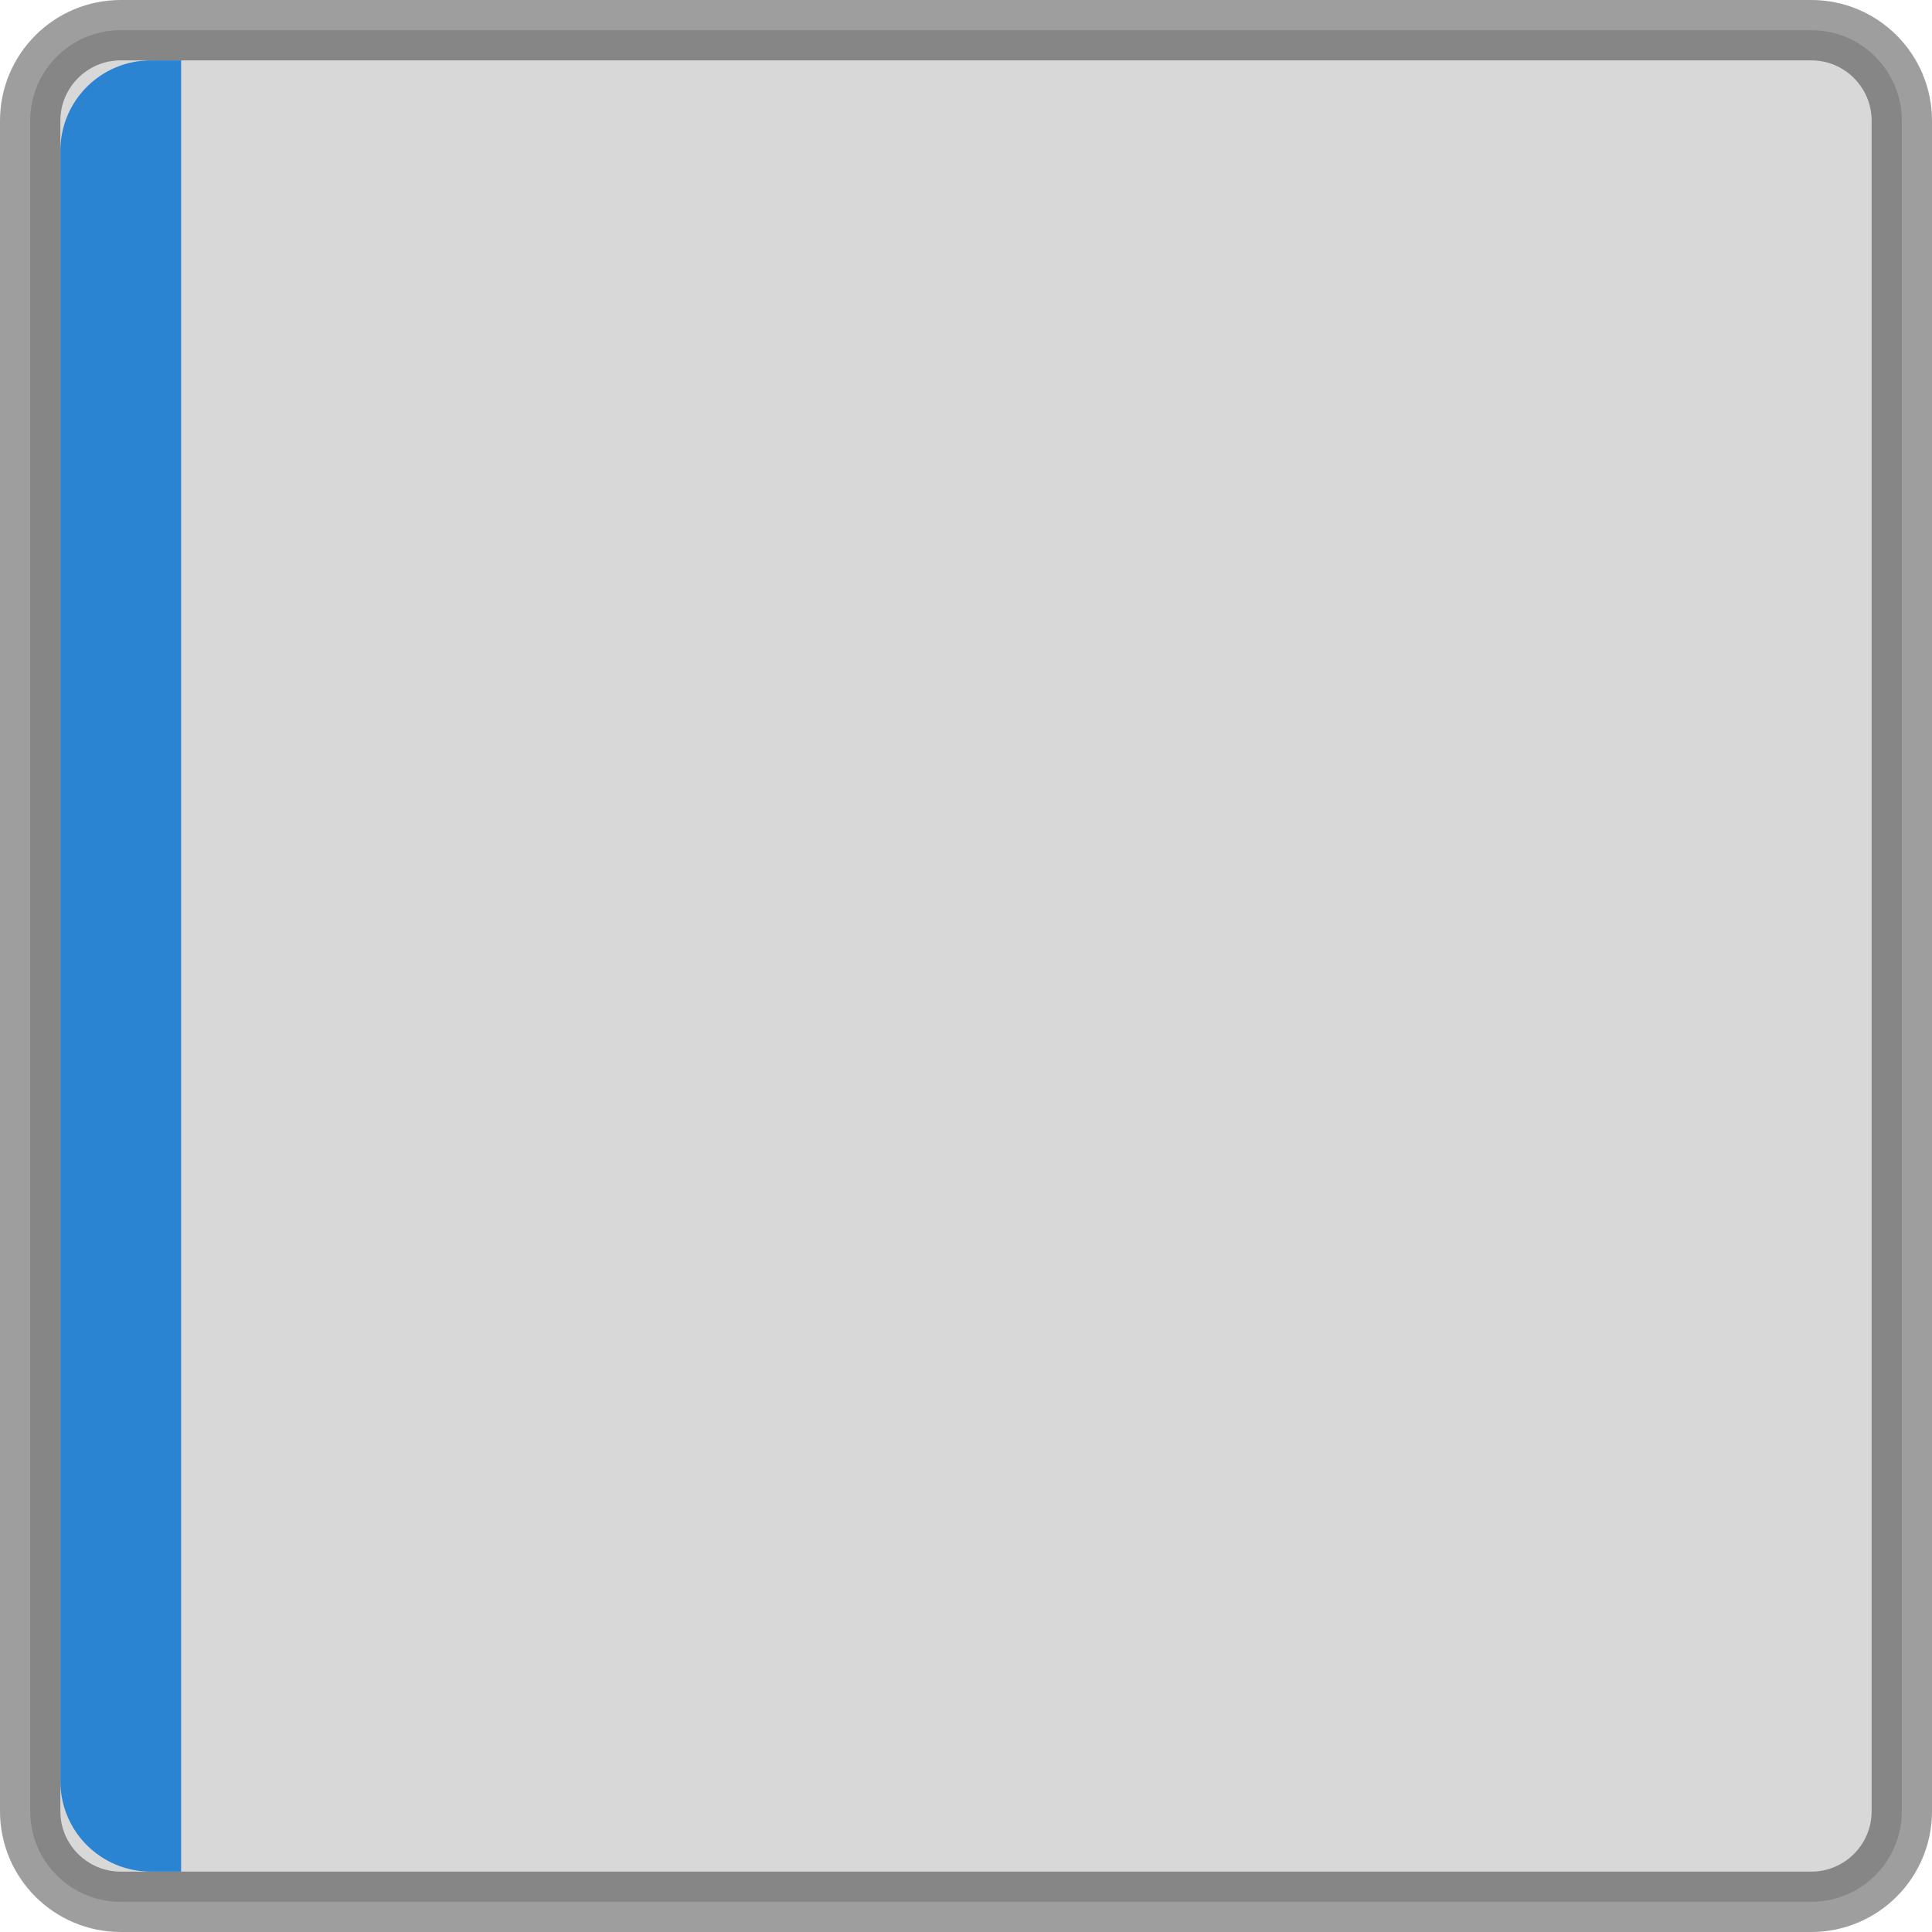
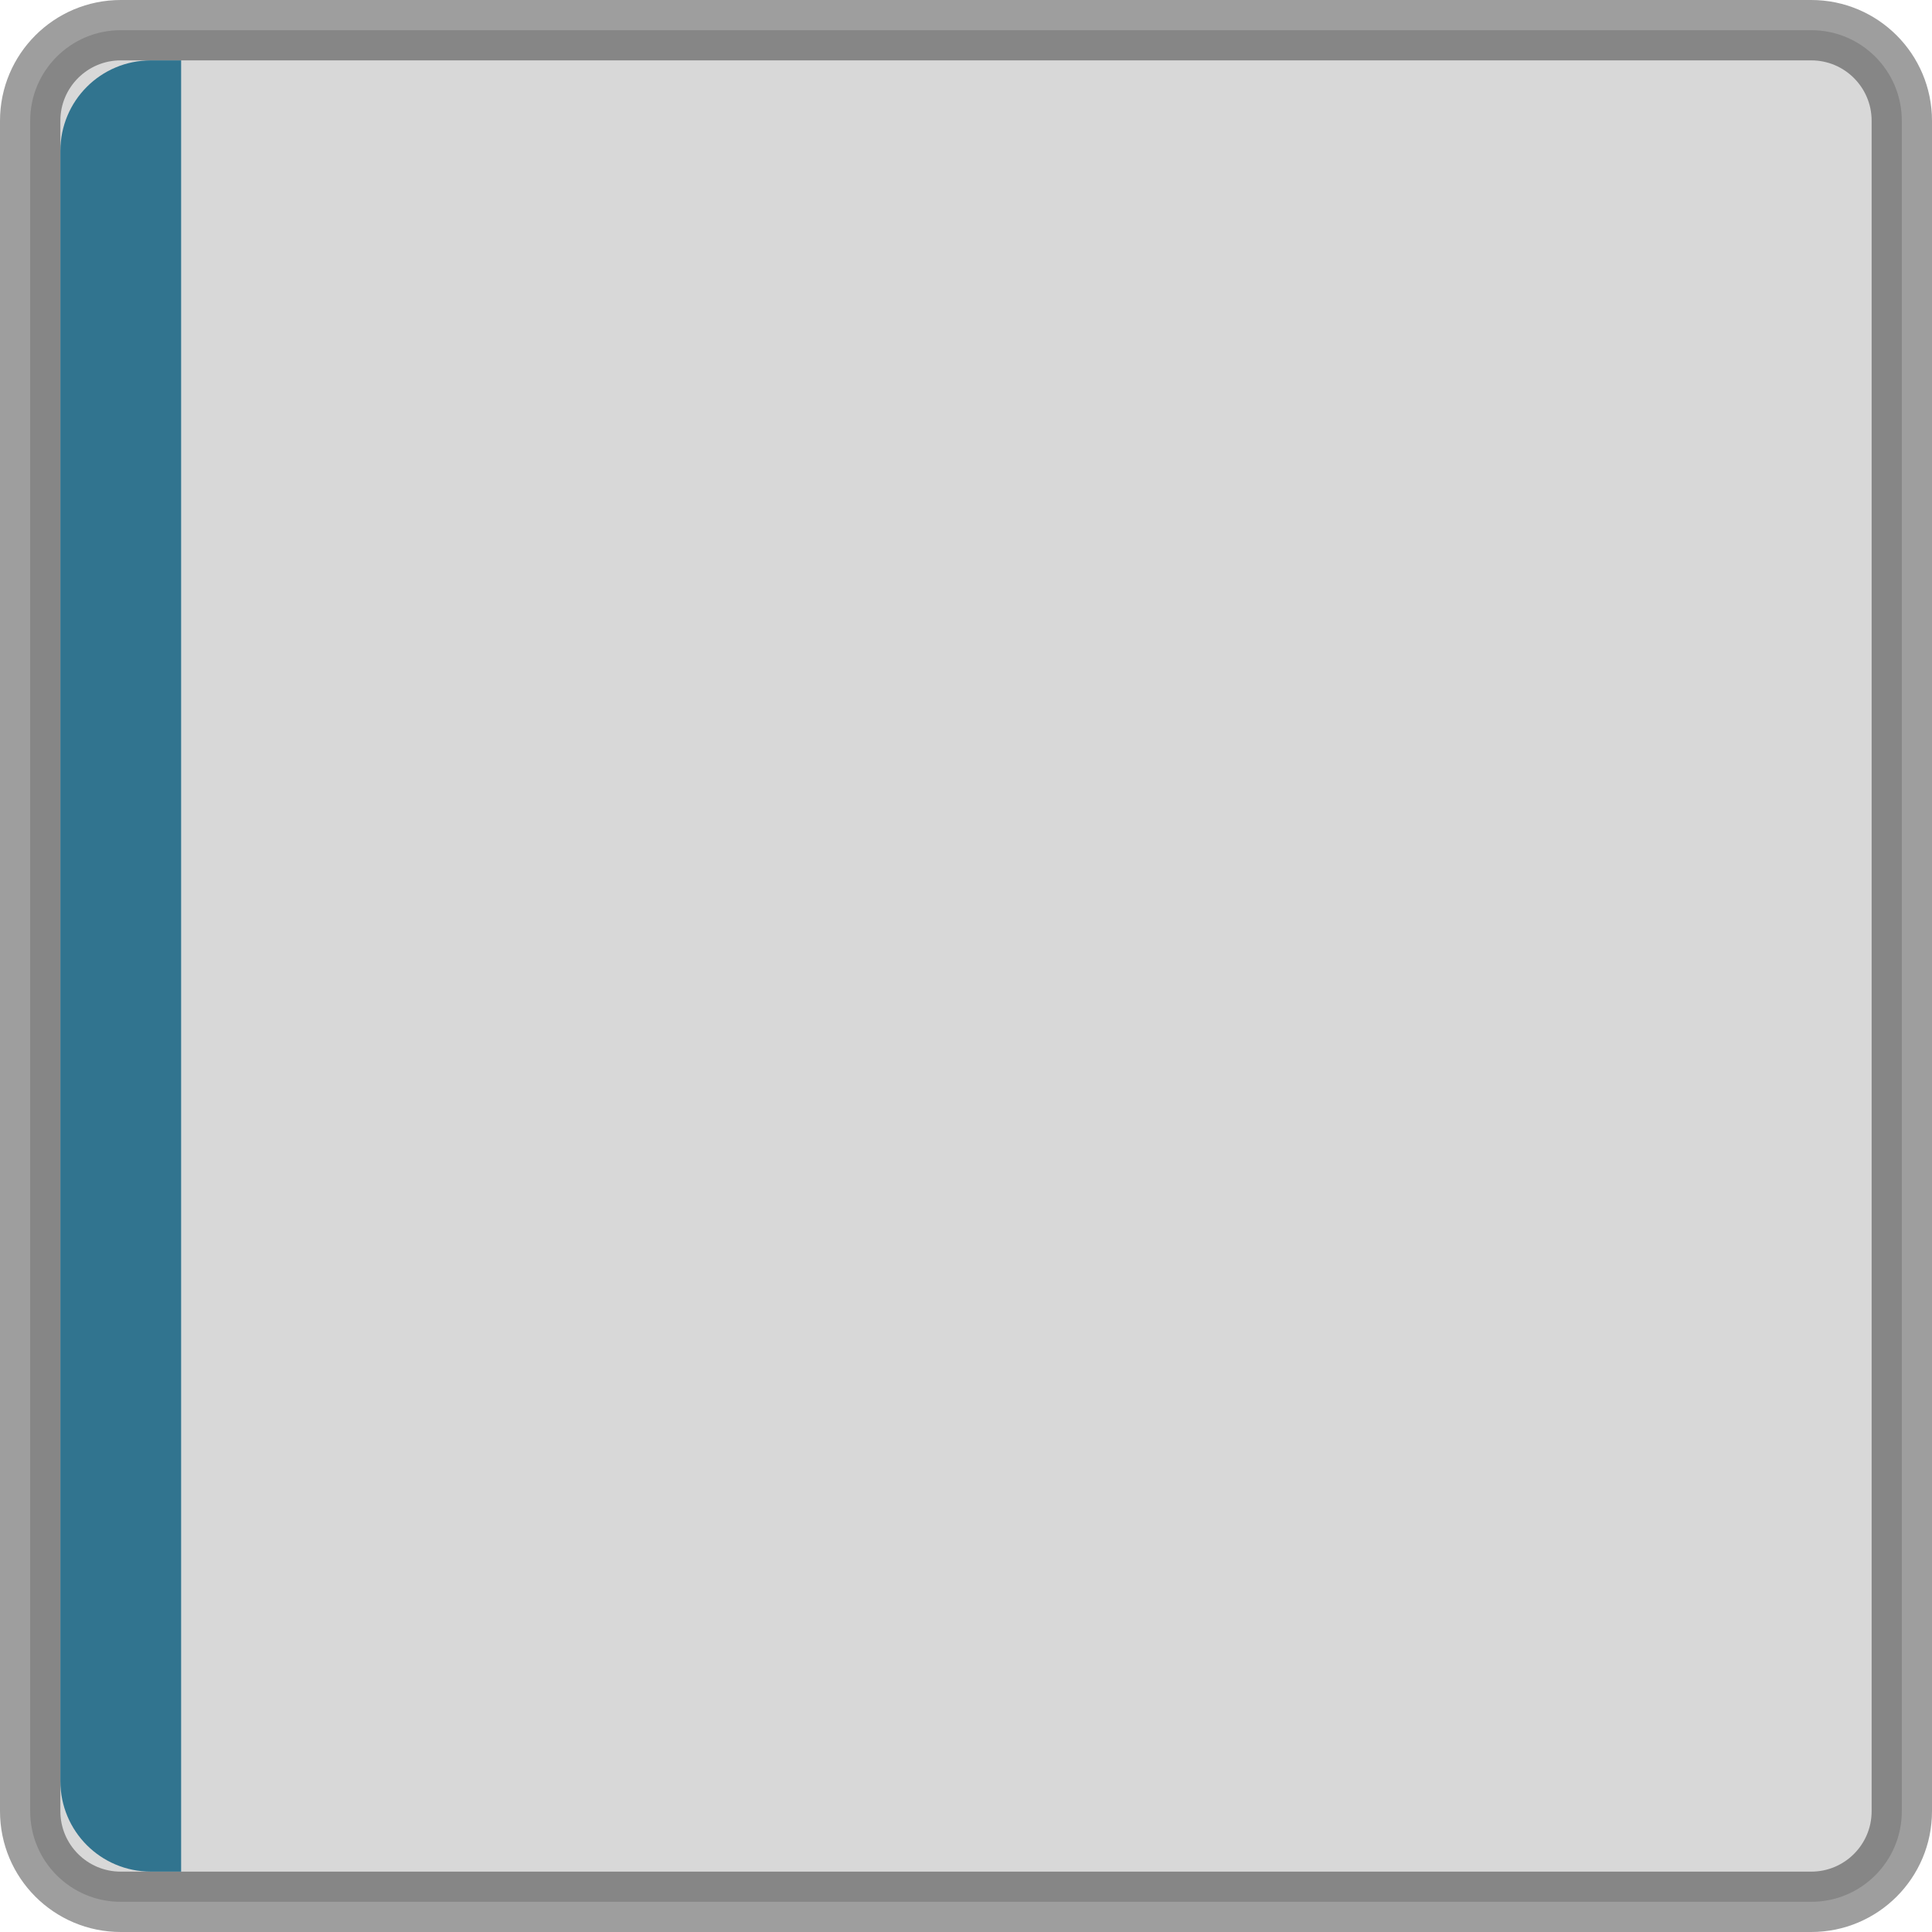
<svg xmlns="http://www.w3.org/2000/svg" width="32" height="32" viewBox="0 0 32 32" id="svg6621" version="1.1">
  <defs id="defs6623" />
  <g id="layer1" transform="translate(0,-1020.362)">
    <rect style="display:inline;opacity:1;fill:#000000;fill-opacity:0.153;stroke:#000000;stroke-width:1;stroke-linecap:round;stroke-linejoin:miter;stroke-miterlimit:4;stroke-dasharray:none;stroke-dashoffset:0;stroke-opacity:0.38" id="rect4160" width="31" height="31" x="0.5" y="1020.862" rx="1.5" ry="1.5" />
-     <path style="display:inline;opacity:1;fill:#2a84d2;fill-opacity:1;stroke:none;stroke-width:1;stroke-linecap:round;stroke-linejoin:miter;stroke-miterlimit:4;stroke-dasharray:none;stroke-dashoffset:0;stroke-opacity:0.392" d="m 2.5,1021.362 0.5,0 0,30 -0.5,0 c -0.831,0 -1.5,-0.669 -1.5,-1.5 l 0,-27 c 0,-0.831 0.669,-1.5 1.5,-1.5 z" id="rect4162" />
+     <path style="display:inline;opacity:1;fill:#31748f;fill-opacity:1;stroke:none;stroke-width:1;stroke-linecap:round;stroke-linejoin:miter;stroke-miterlimit:4;stroke-dasharray:none;stroke-dashoffset:0;stroke-opacity:0.392" d="m 2.5,1021.362 0.5,0 0,30 -0.5,0 c -0.831,0 -1.5,-0.669 -1.5,-1.5 l 0,-27 c 0,-0.831 0.669,-1.5 1.5,-1.5 z" id="rect4162" />
  </g>
</svg>
